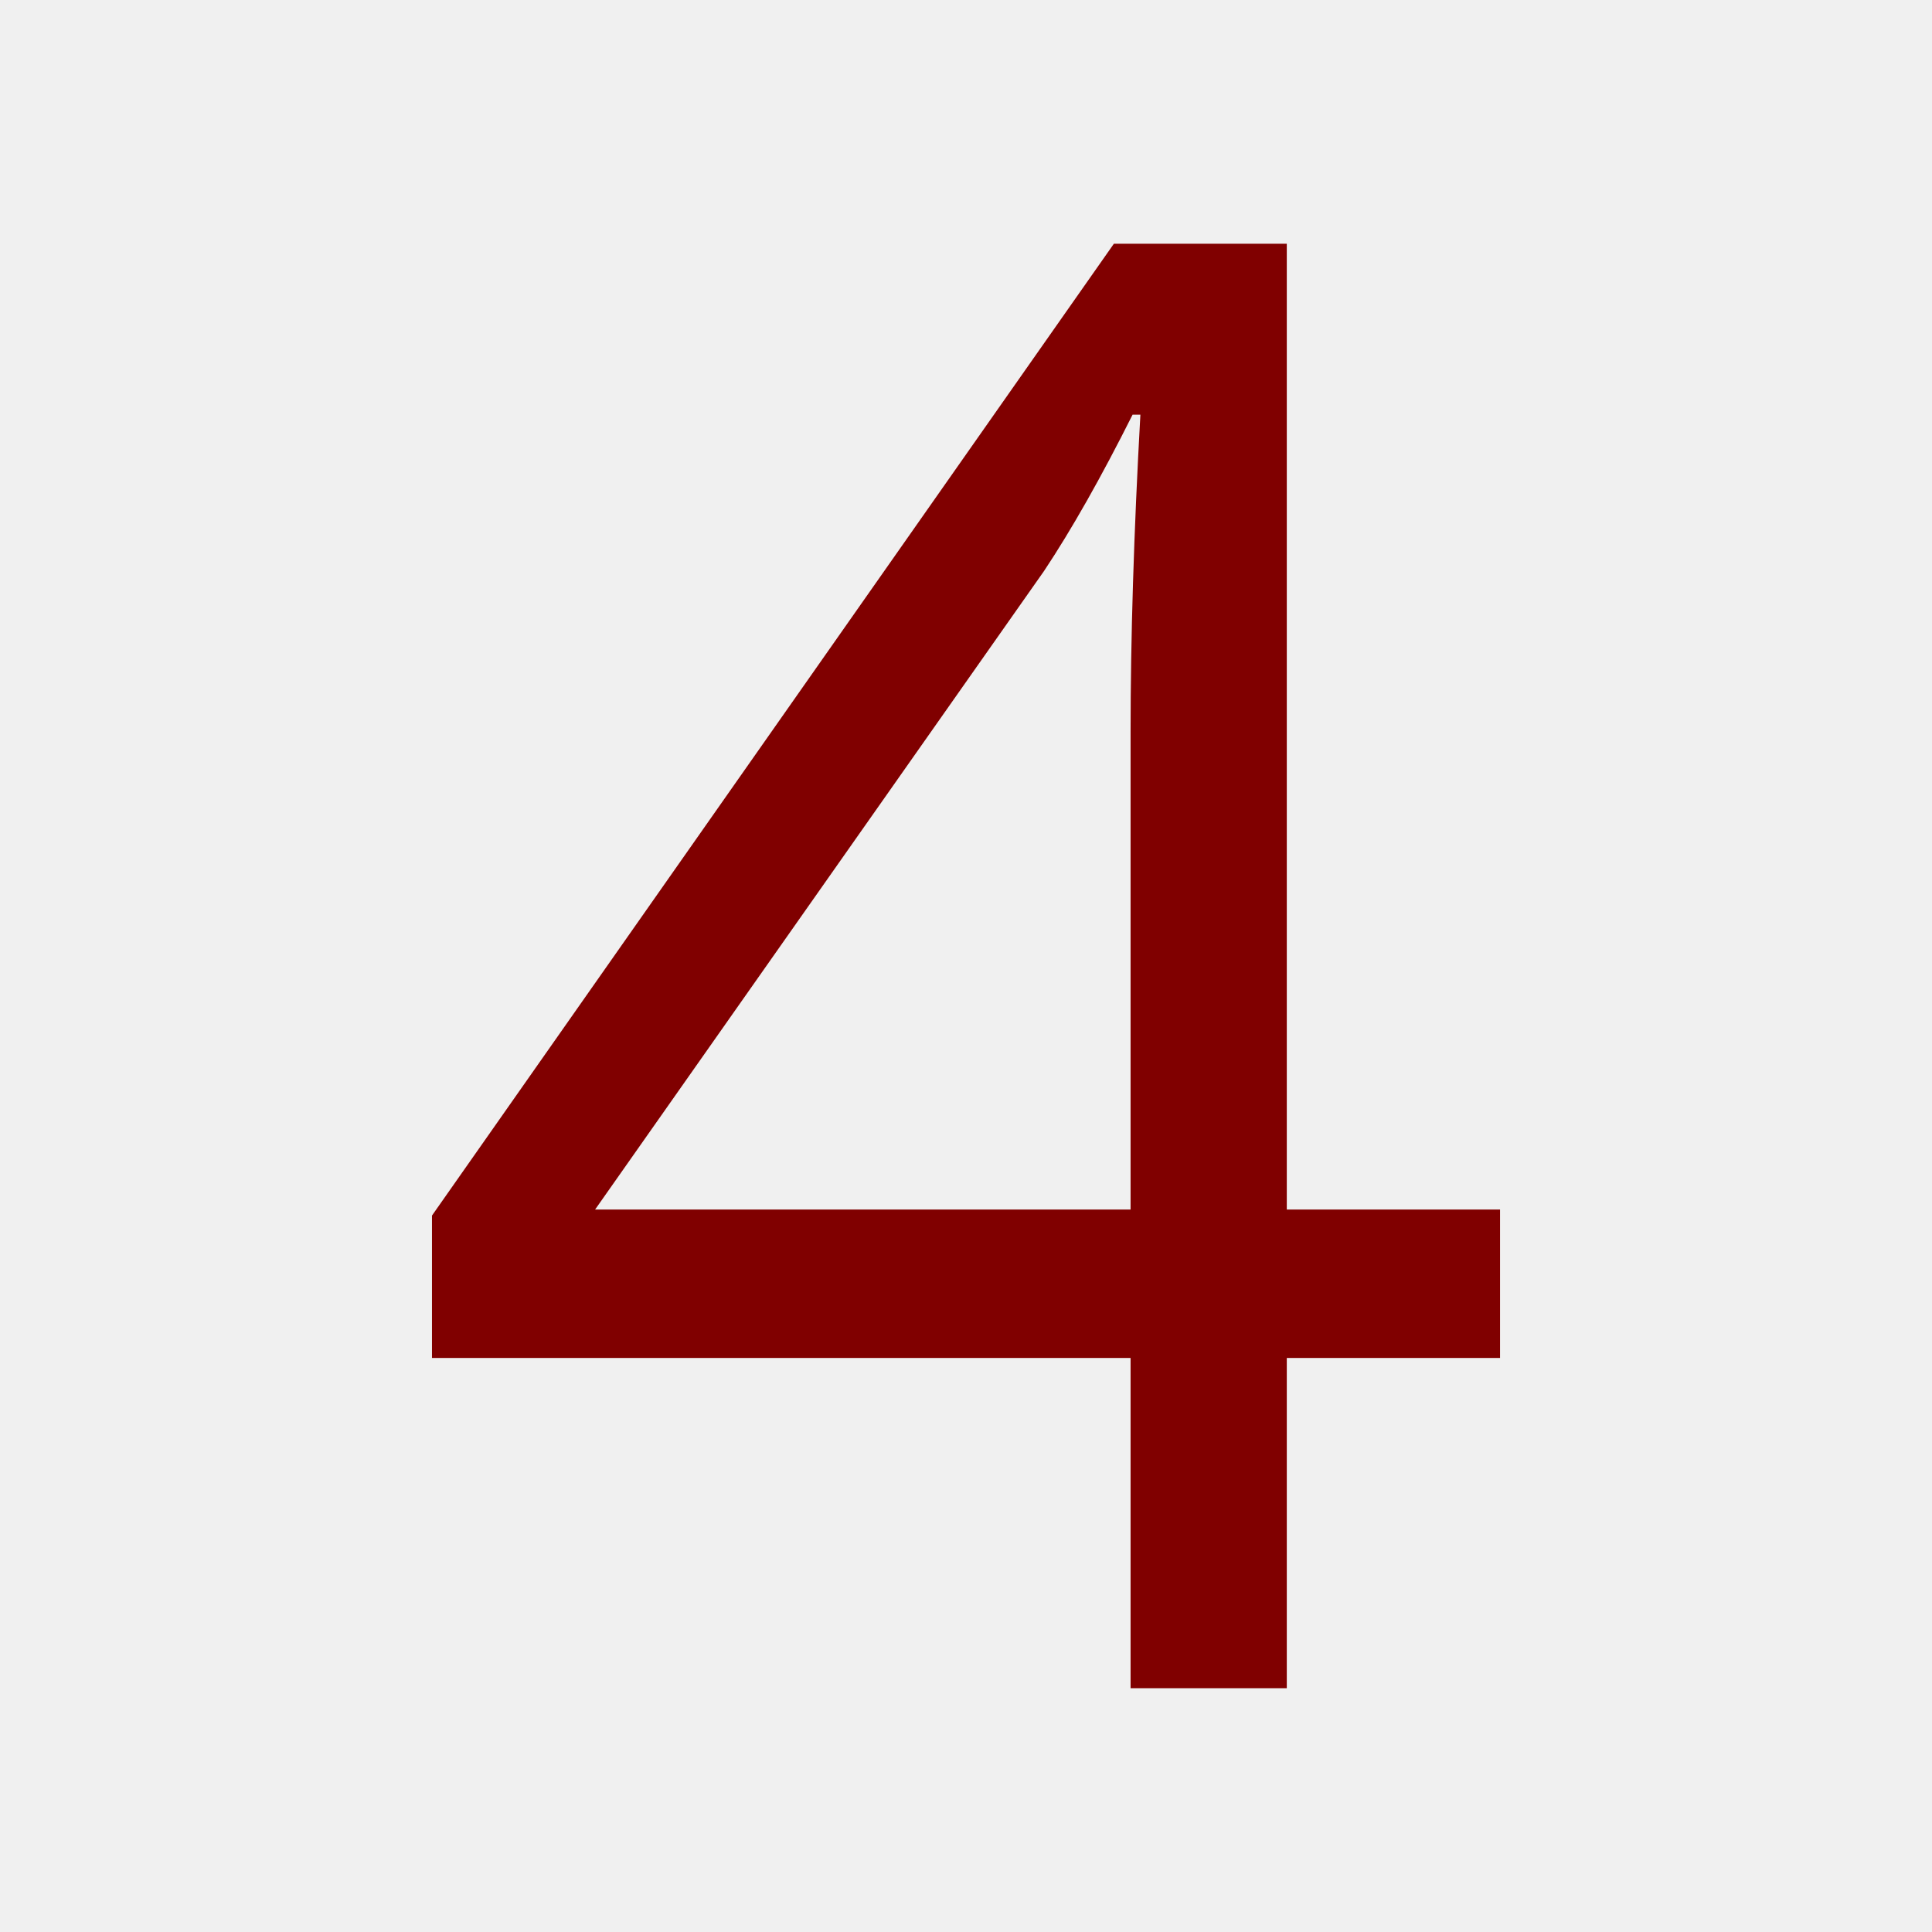
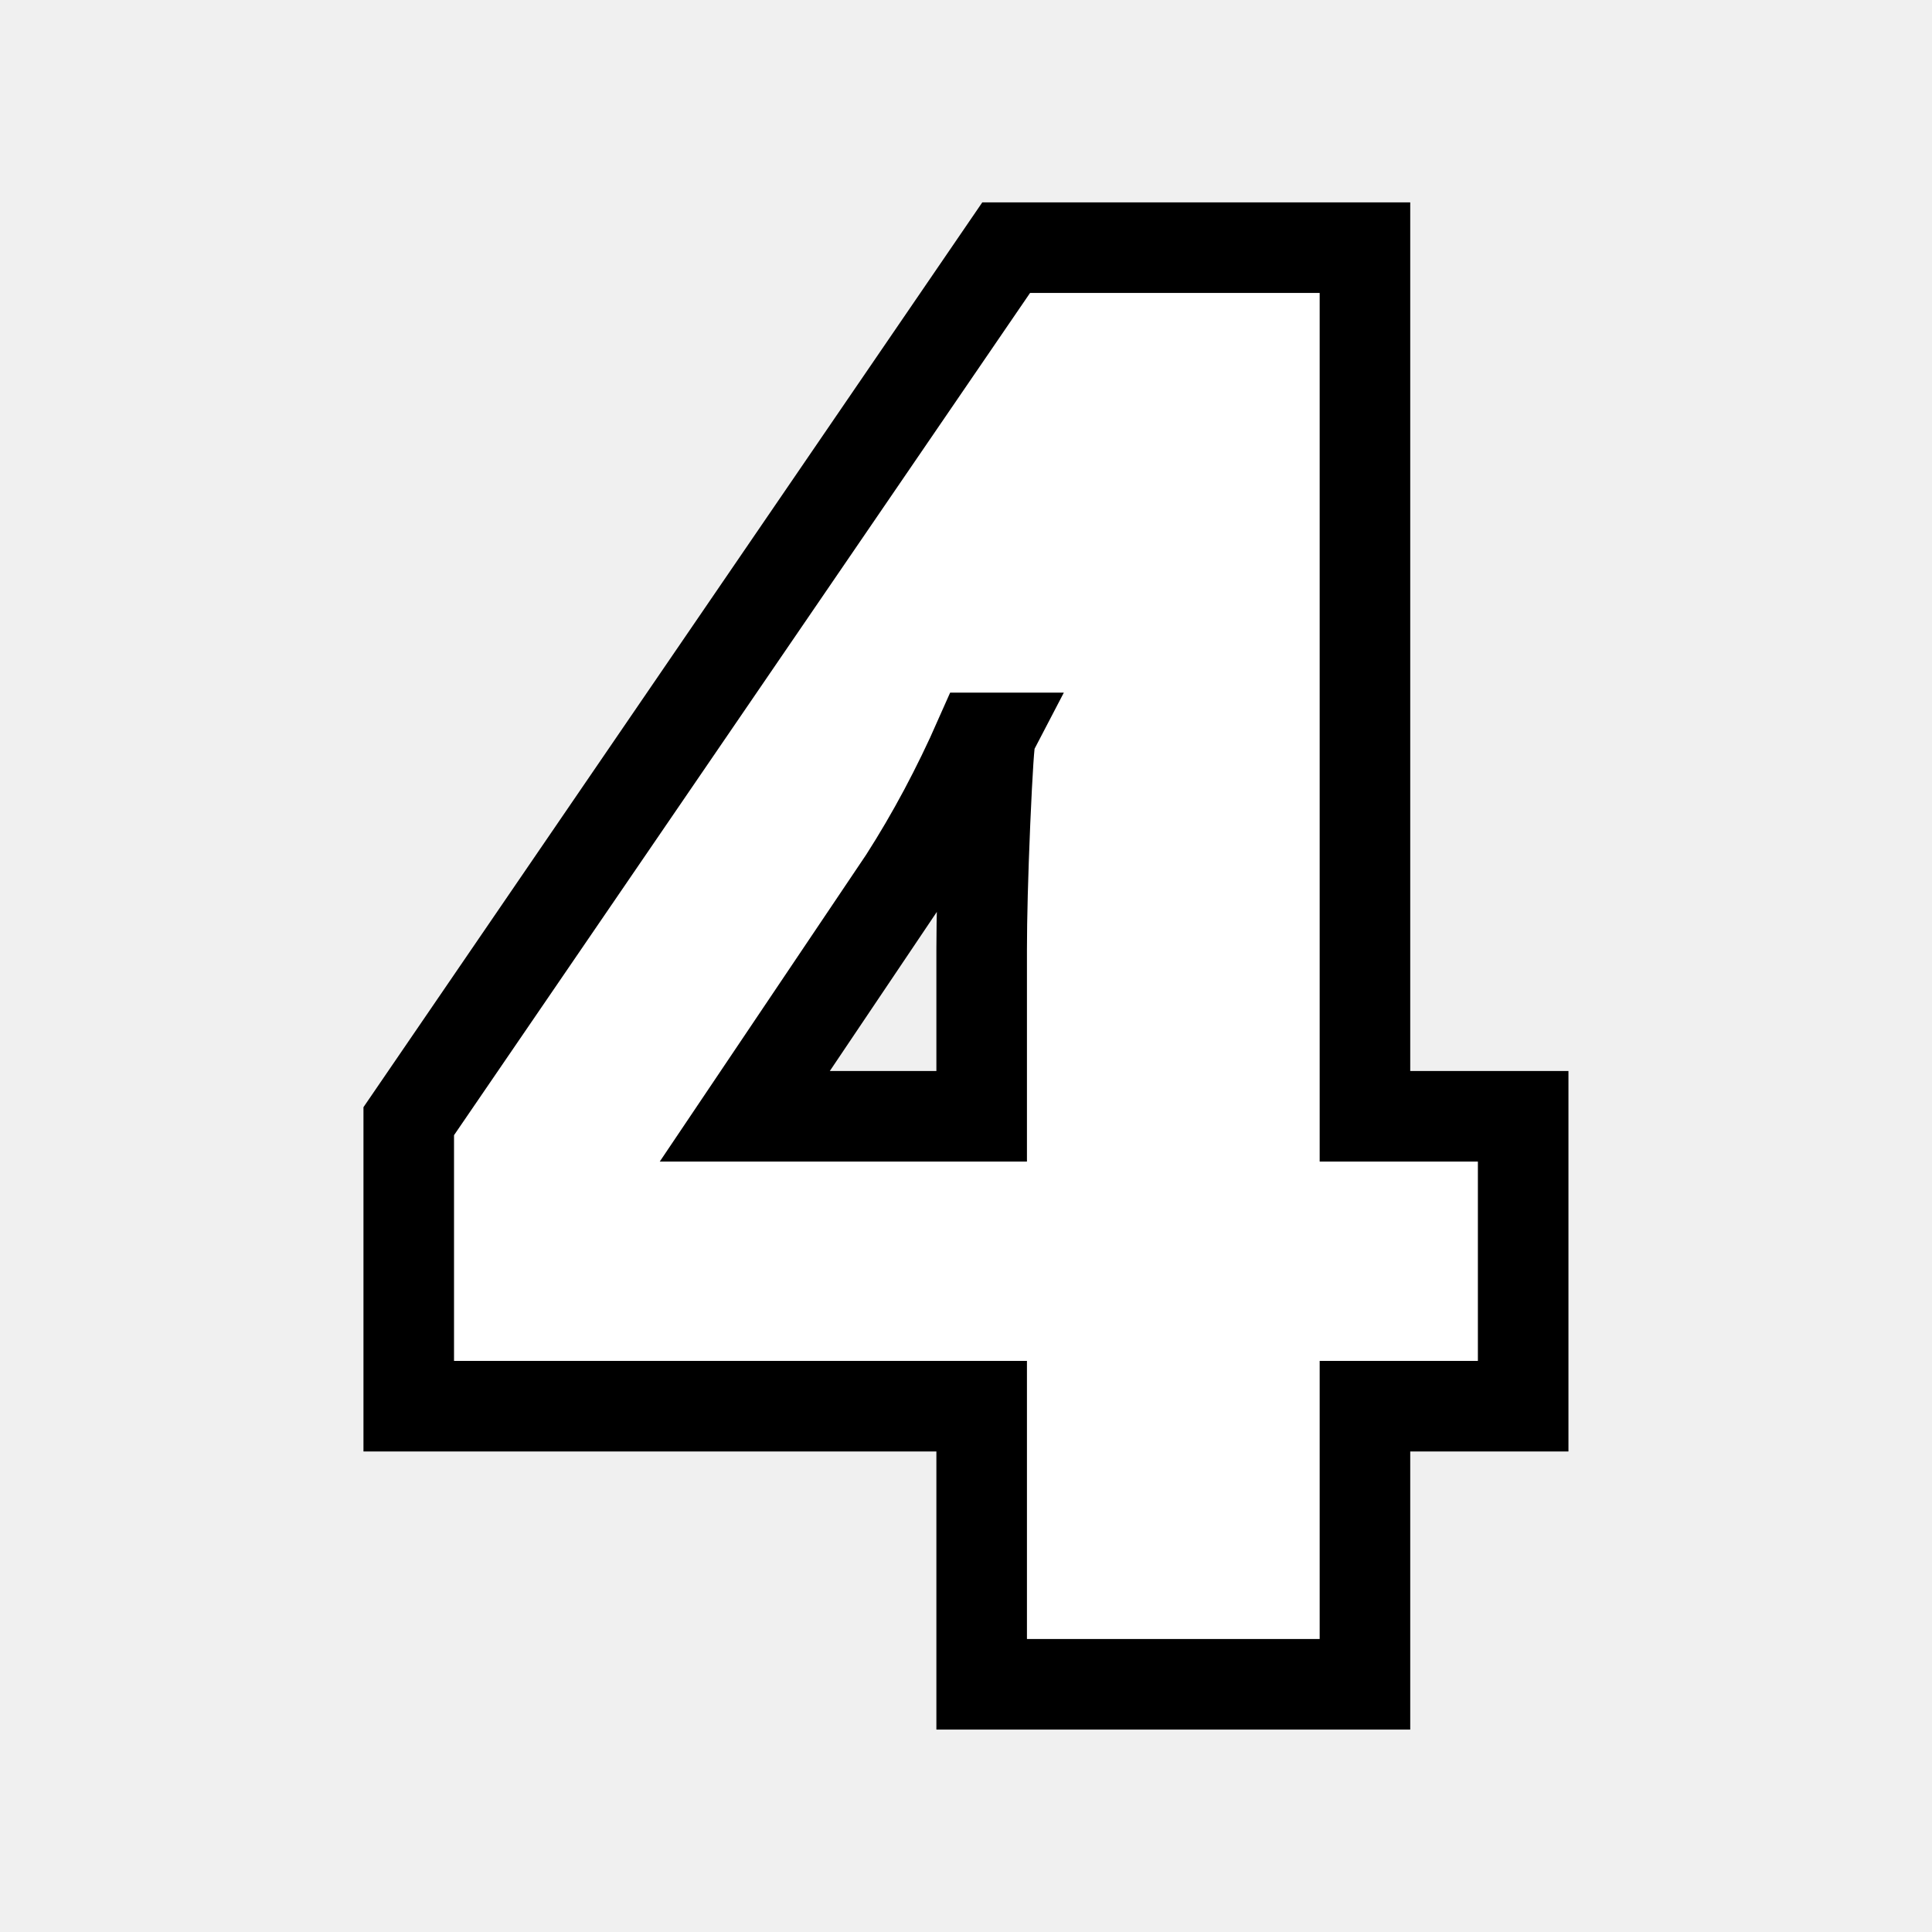
<svg xmlns="http://www.w3.org/2000/svg" width="512" height="512" viewBox="0 0 135.467 135.467" version="1.1" id="svg8">
  <defs id="defs2" />
  <g id="layer1" transform="translate(0,-161.5333)">
-     <text xml:space="preserve" style="font-style:normal;font-variant:normal;font-weight:normal;font-stretch:normal;font-size:11.289px;line-height:1.25;font-family:'Open Sans';-inkscape-font-specification:'Open Sans';letter-spacing:0px;word-spacing:0px;fill:#800000;fill-opacity:1;stroke:none;stroke-width:0.265" x="27.322" y="279.91" id="text814">
-       <tspan id="tspan812" x="27.322" y="279.91" style="font-size:141.111px;fill:#800000;stroke-width:0.265">4</tspan>
+     <text xml:space="preserve" style="font-style:normal;font-variant:normal;font-weight:normal;font-stretch:normal;font-size:11.289px;line-height:1.25;font-family:'Open Sans';-inkscape-font-specification:'Open Sans';letter-spacing:0px;word-spacing:0px;fill:#ffffff;fill-opacity:1;stroke:#000000;stroke-width:6.35;stroke-miterlimit:4;stroke-dasharray:none" x="26.254" y="279.634" id="text814">
+       <tspan id="tspan812" x="26.254" y="279.634" style="font-style:normal;font-variant:normal;font-weight:800;font-stretch:normal;font-size:141.111px;font-family:'Open Sans';-inkscape-font-specification:'Open Sans Ultra-Bold';fill:#ffffff;stroke:#000000;stroke-width:6.35;stroke-miterlimit:4;stroke-dasharray:none">4</tspan>
    </text>
  </g>
</svg>
